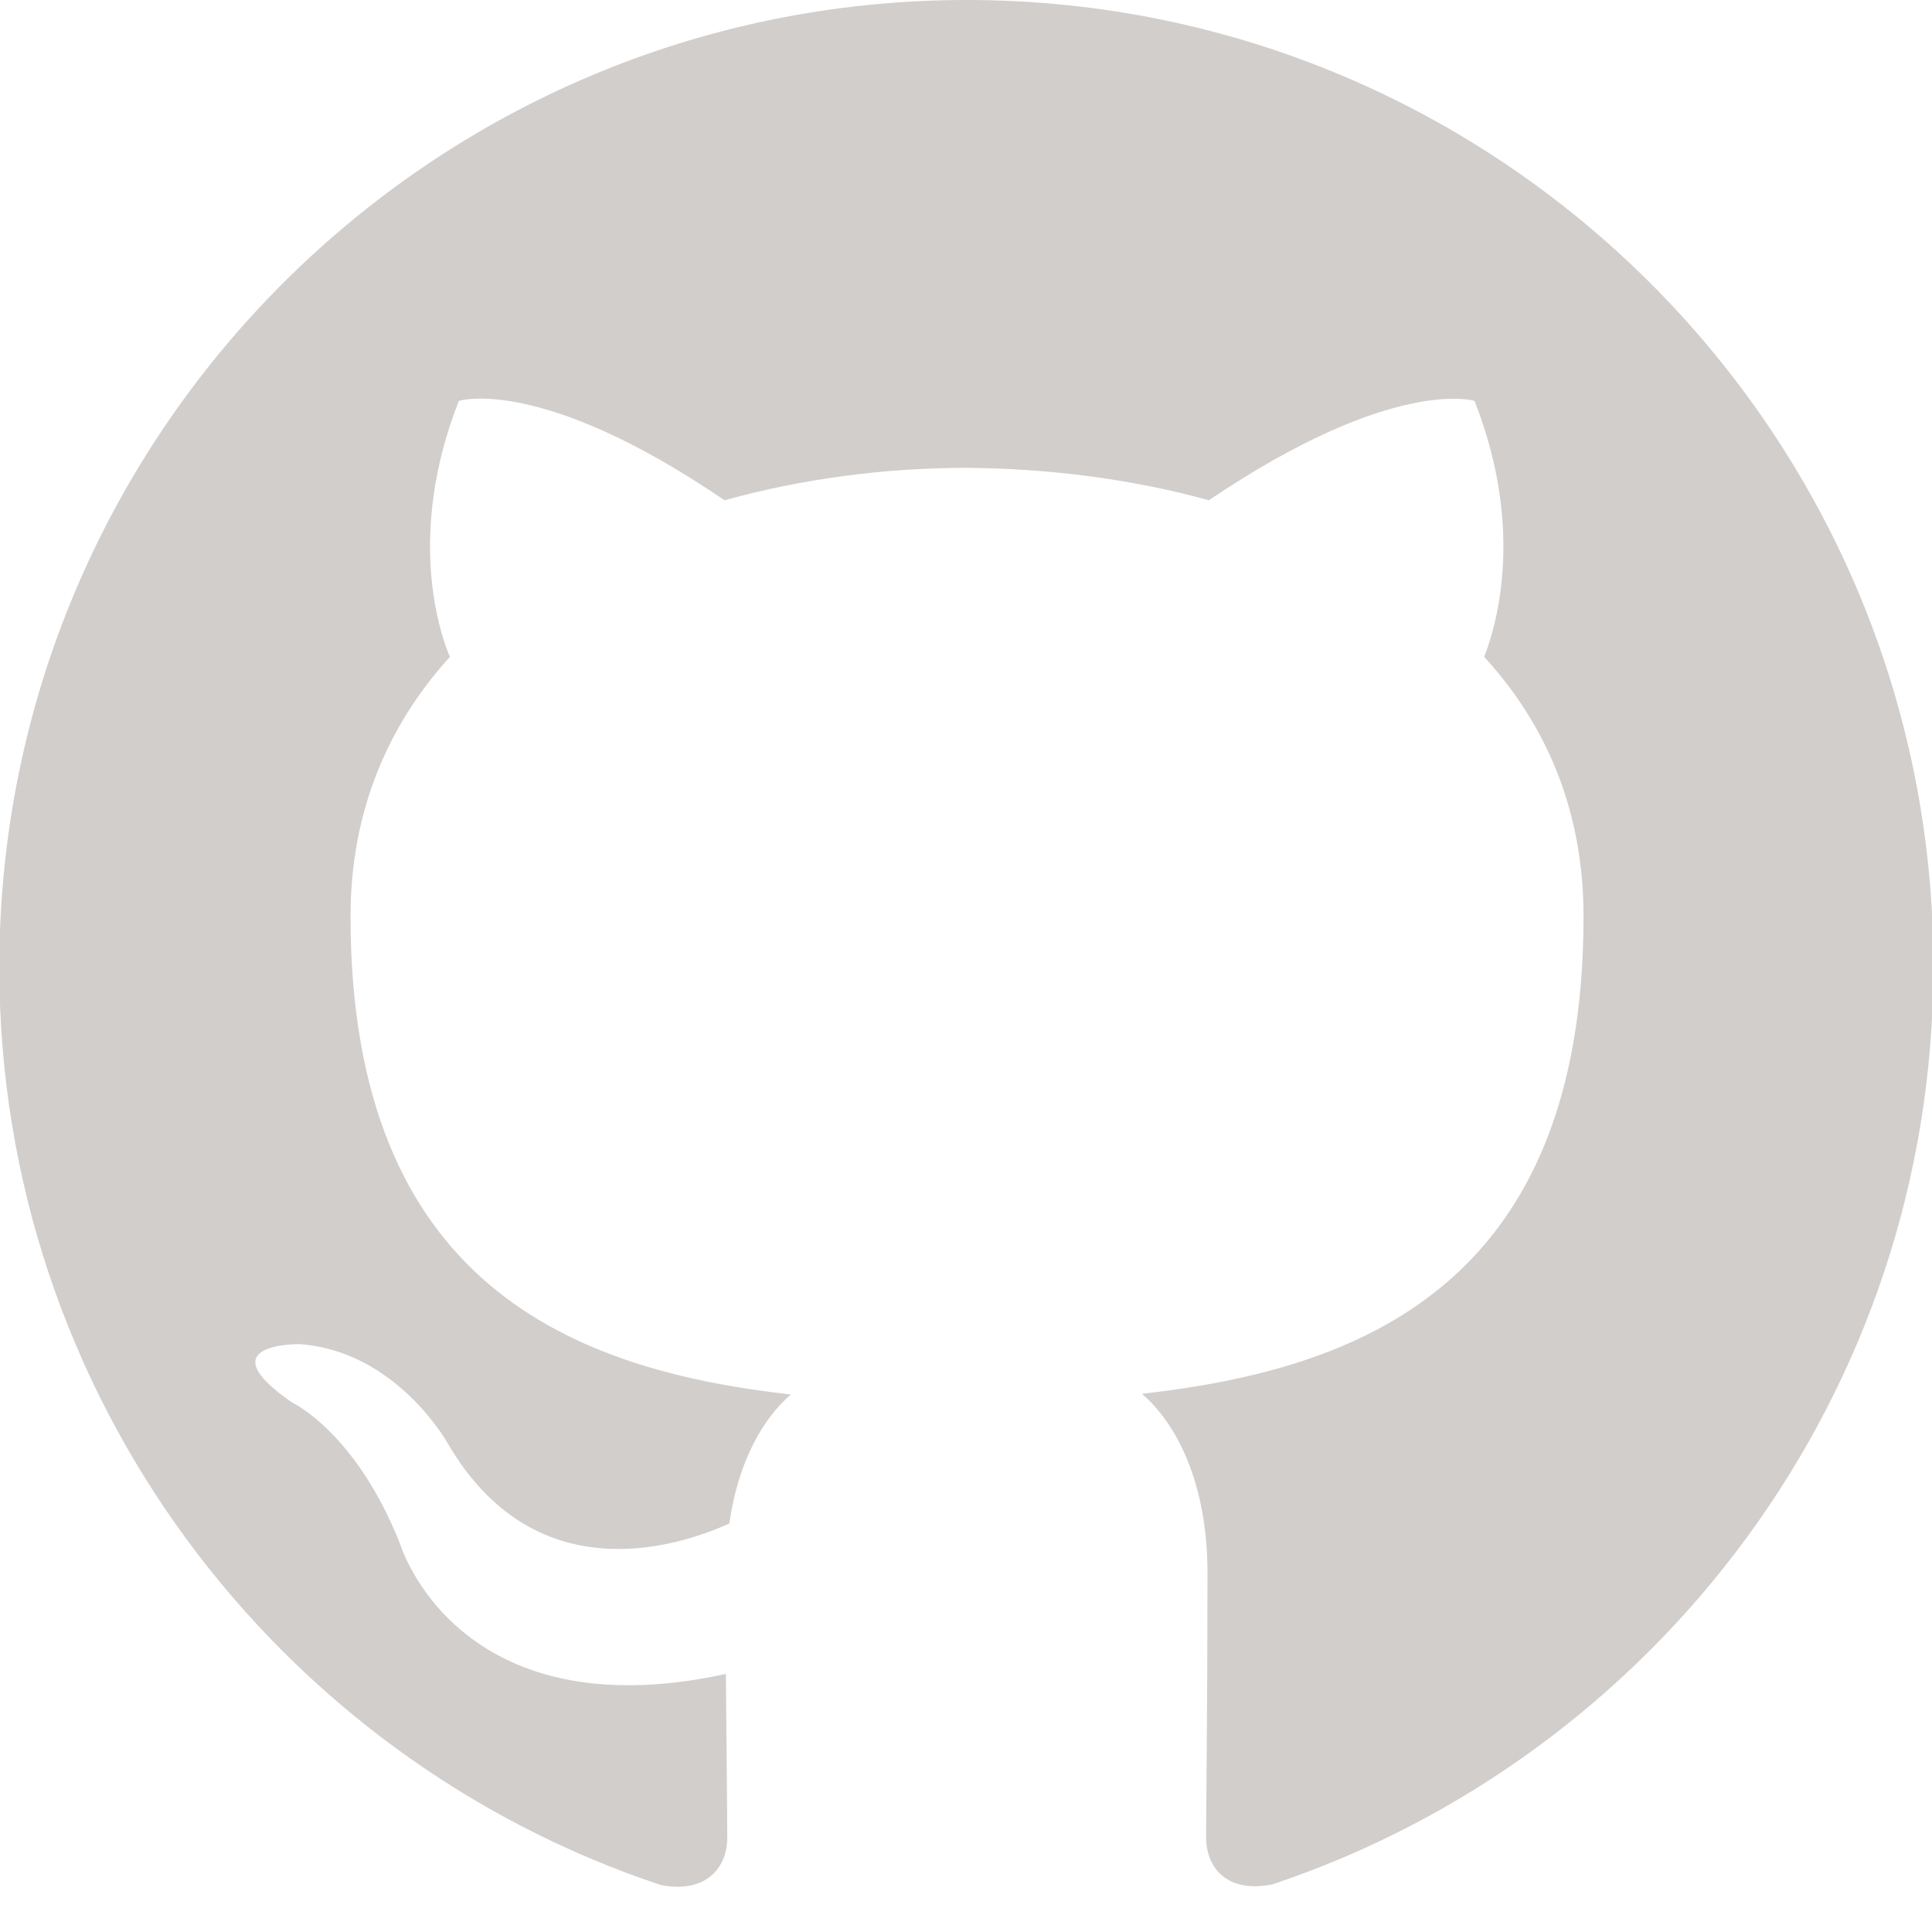
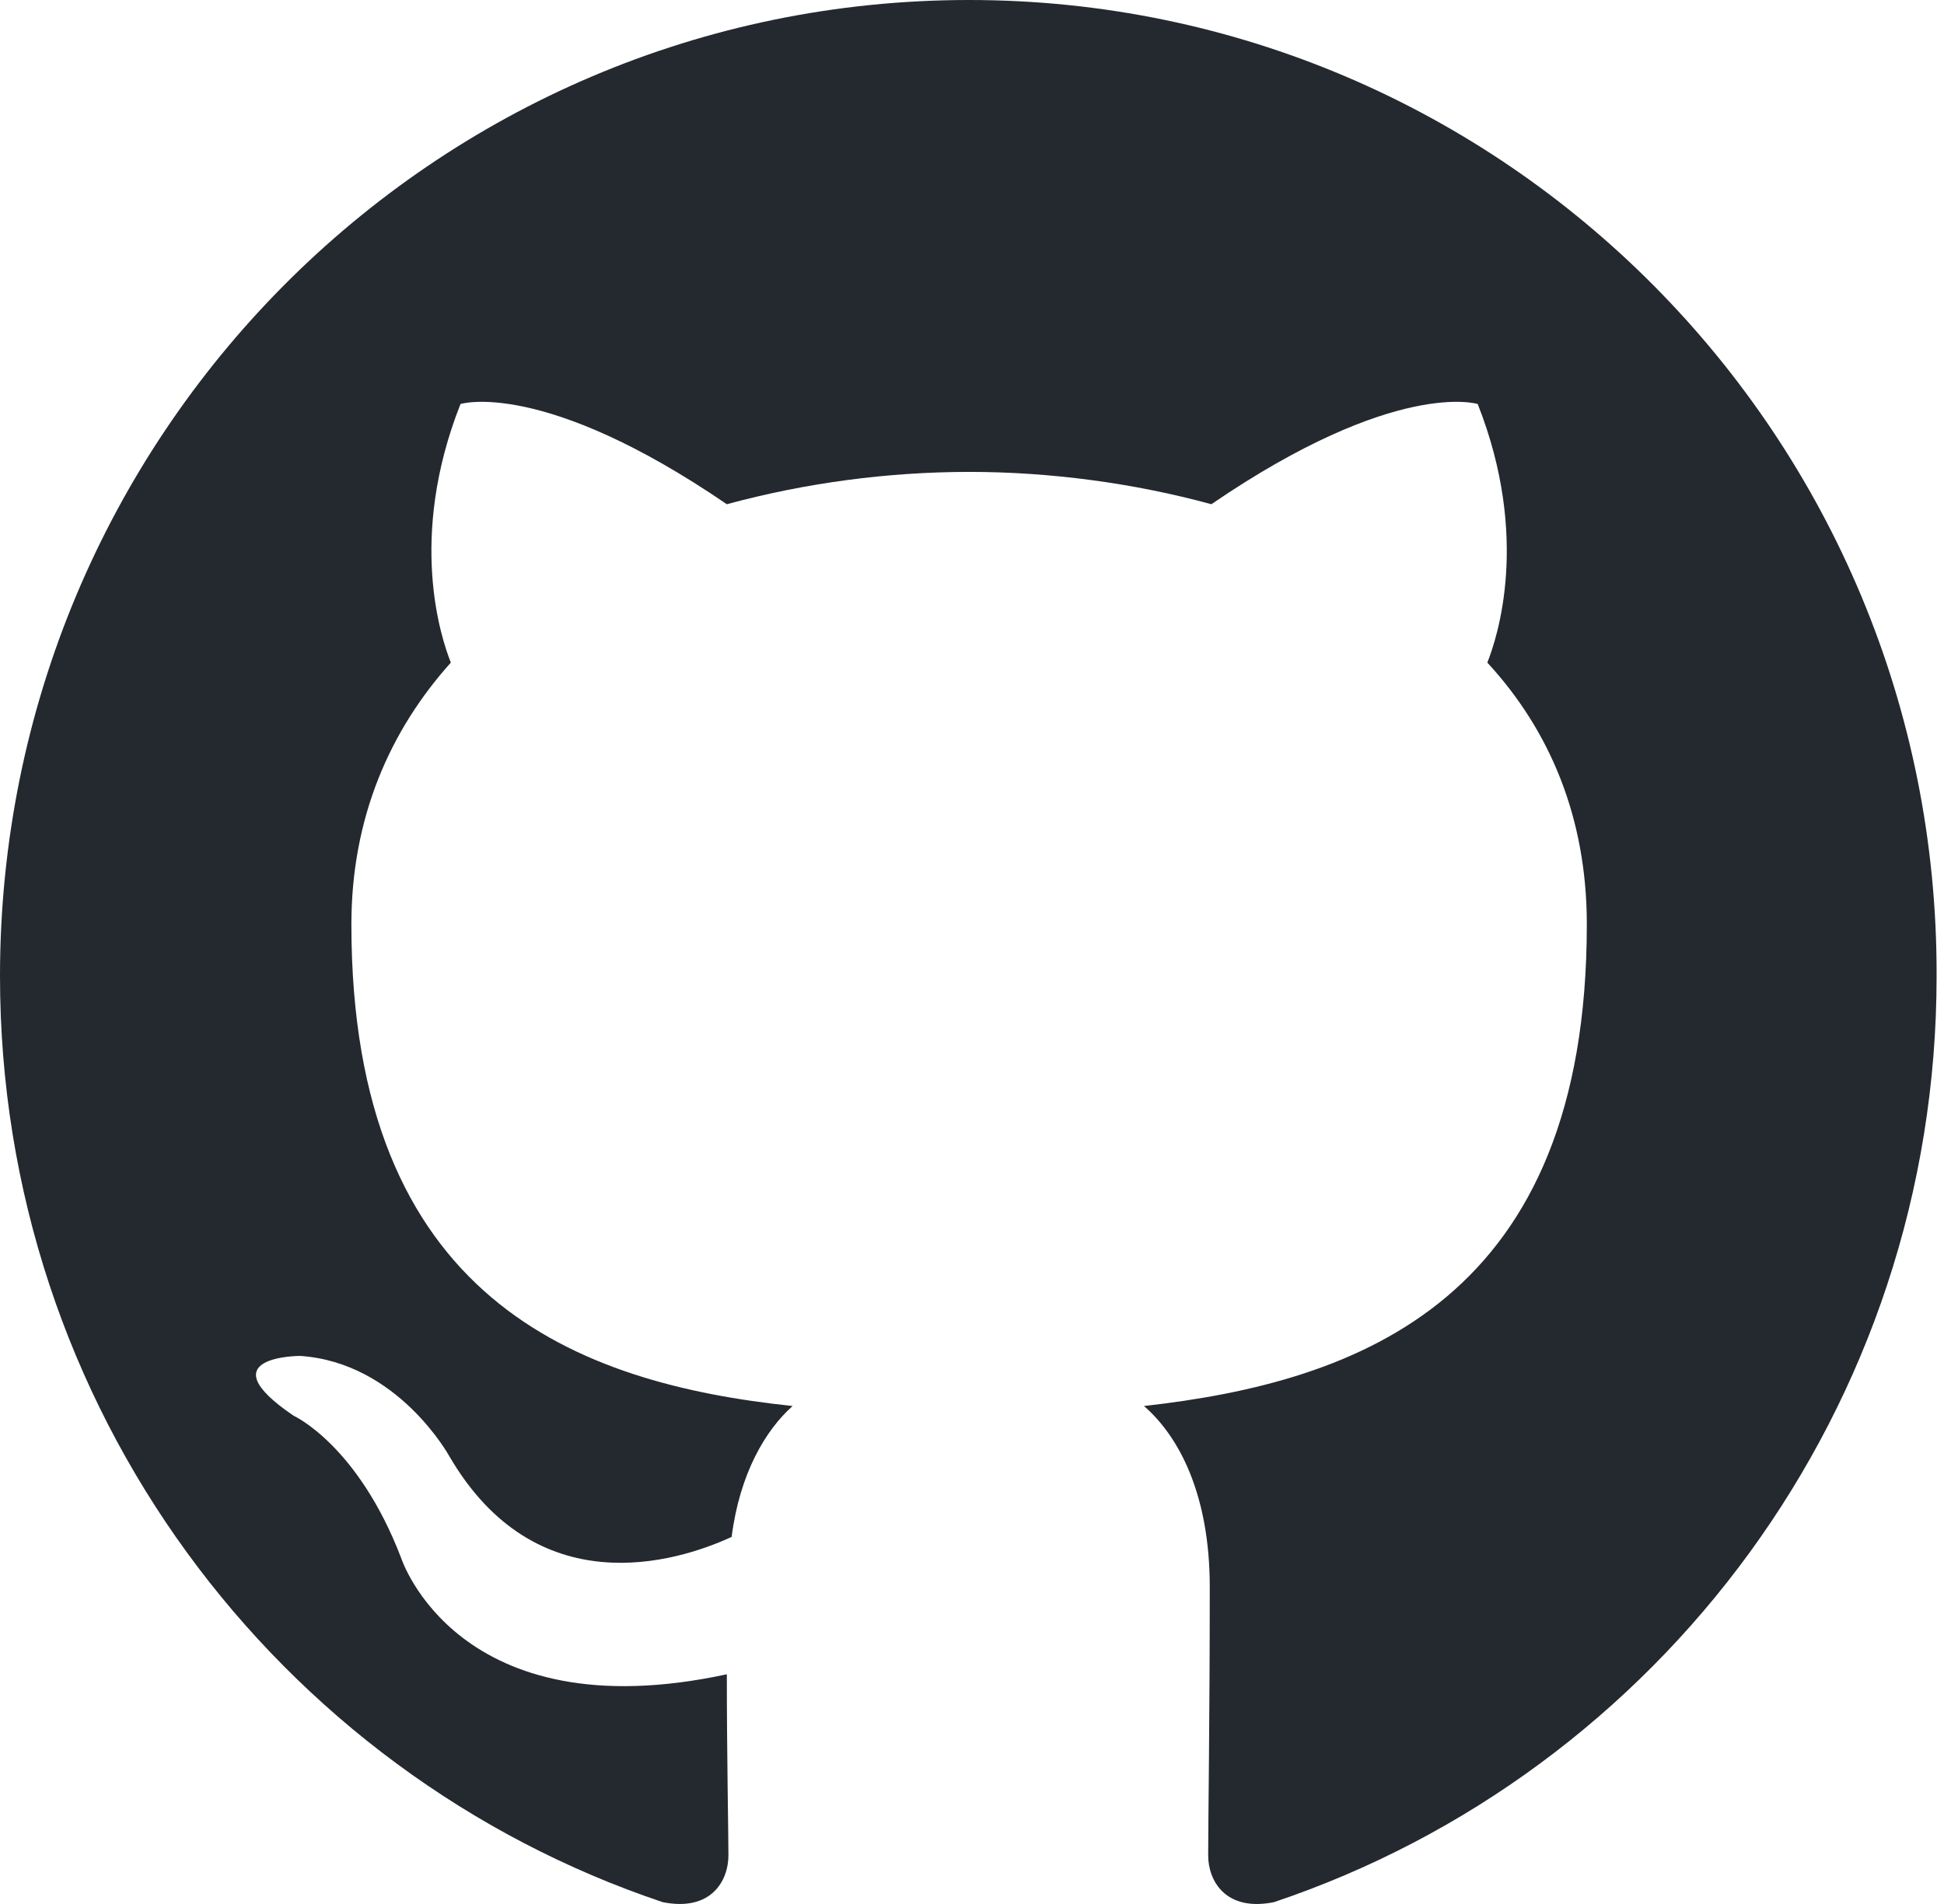
- <svg xmlns="http://www.w3.org/2000/svg" class="icon" x="0px" y="0px" viewBox="0 0 28 28" enable-background="new 0 0 28 28" xml:space="preserve" width="28">
-   <path id="GitHub" fill-rule="evenodd" clip-rule="evenodd" fill="#D1CECC" d="M14.01,0C6.27,0-0.01,6.28-0.01,14.02   c0,6.19,4.02,11.45,9.59,13.3c0.7,0.13,0.96-0.3,0.96-0.68c0-0.33-0.01-1.21-0.02-2.38c-3.9,0.85-4.72-1.88-4.72-1.88   c-0.64-1.62-1.56-2.05-1.56-2.05c-1.27-0.87,0.1-0.85,0.1-0.85c1.41,0.1,2.15,1.44,2.15,1.44c1.25,2.14,3.28,1.52,4.08,1.16   c0.13-0.91,0.49-1.52,0.89-1.87c-3.11-0.35-6.38-1.56-6.38-6.93c0-1.53,0.55-2.78,1.44-3.76C6.37,9.17,5.89,7.74,6.65,5.81   c0,0,1.18-0.38,3.85,1.44c1.12-0.31,2.32-0.47,3.51-0.47c1.19,0.01,2.39,0.16,3.51,0.47c2.68-1.81,3.85-1.44,3.85-1.44   c0.76,1.93,0.28,3.35,0.14,3.71c0.9,0.98,1.44,2.23,1.44,3.76c0,5.38-3.28,6.57-6.4,6.92c0.5,0.43,0.95,1.29,0.95,2.6   c0,1.87-0.02,3.39-0.02,3.84c0,0.37,0.25,0.81,0.96,0.67c5.56-1.86,9.58-7.11,9.58-13.3C28.03,6.28,21.75,0,14.01,0z" />
+ <svg xmlns="http://www.w3.org/2000/svg" width="98" height="96">
+   <path fill-rule="evenodd" clip-rule="evenodd" d="M48.854 0C21.839 0 0 22 0 49.217c0 21.756 13.993 40.172 33.405 46.69 2.427.49 3.316-1.059 3.316-2.362 0-1.141-.08-5.052-.08-9.127-13.59 2.934-16.42-5.867-16.42-5.867-2.184-5.704-5.42-7.17-5.42-7.17-4.448-3.015.324-3.015.324-3.015 4.934.326 7.523 5.052 7.523 5.052 4.367 7.496 11.404 5.378 14.235 4.074.404-3.178 1.699-5.378 3.074-6.6-10.839-1.141-22.243-5.378-22.243-24.283 0-5.378 1.94-9.778 5.014-13.2-.485-1.222-2.184-6.275.486-13.038 0 0 4.125-1.304 13.426 5.052a46.97 46.97 0 0 1 12.214-1.63c4.125 0 8.33.571 12.213 1.63 9.302-6.356 13.427-5.052 13.427-5.052 2.67 6.763.97 11.816.485 13.038 3.155 3.422 5.015 7.822 5.015 13.2 0 18.905-11.404 23.06-22.324 24.283 1.78 1.548 3.316 4.481 3.316 9.126 0 6.6-.08 11.897-.08 13.526 0 1.304.89 2.853 3.316 2.364 19.412-6.52 33.405-24.935 33.405-46.691C97.707 22 75.788 0 48.854 0z" fill="#24292f" />
</svg>
